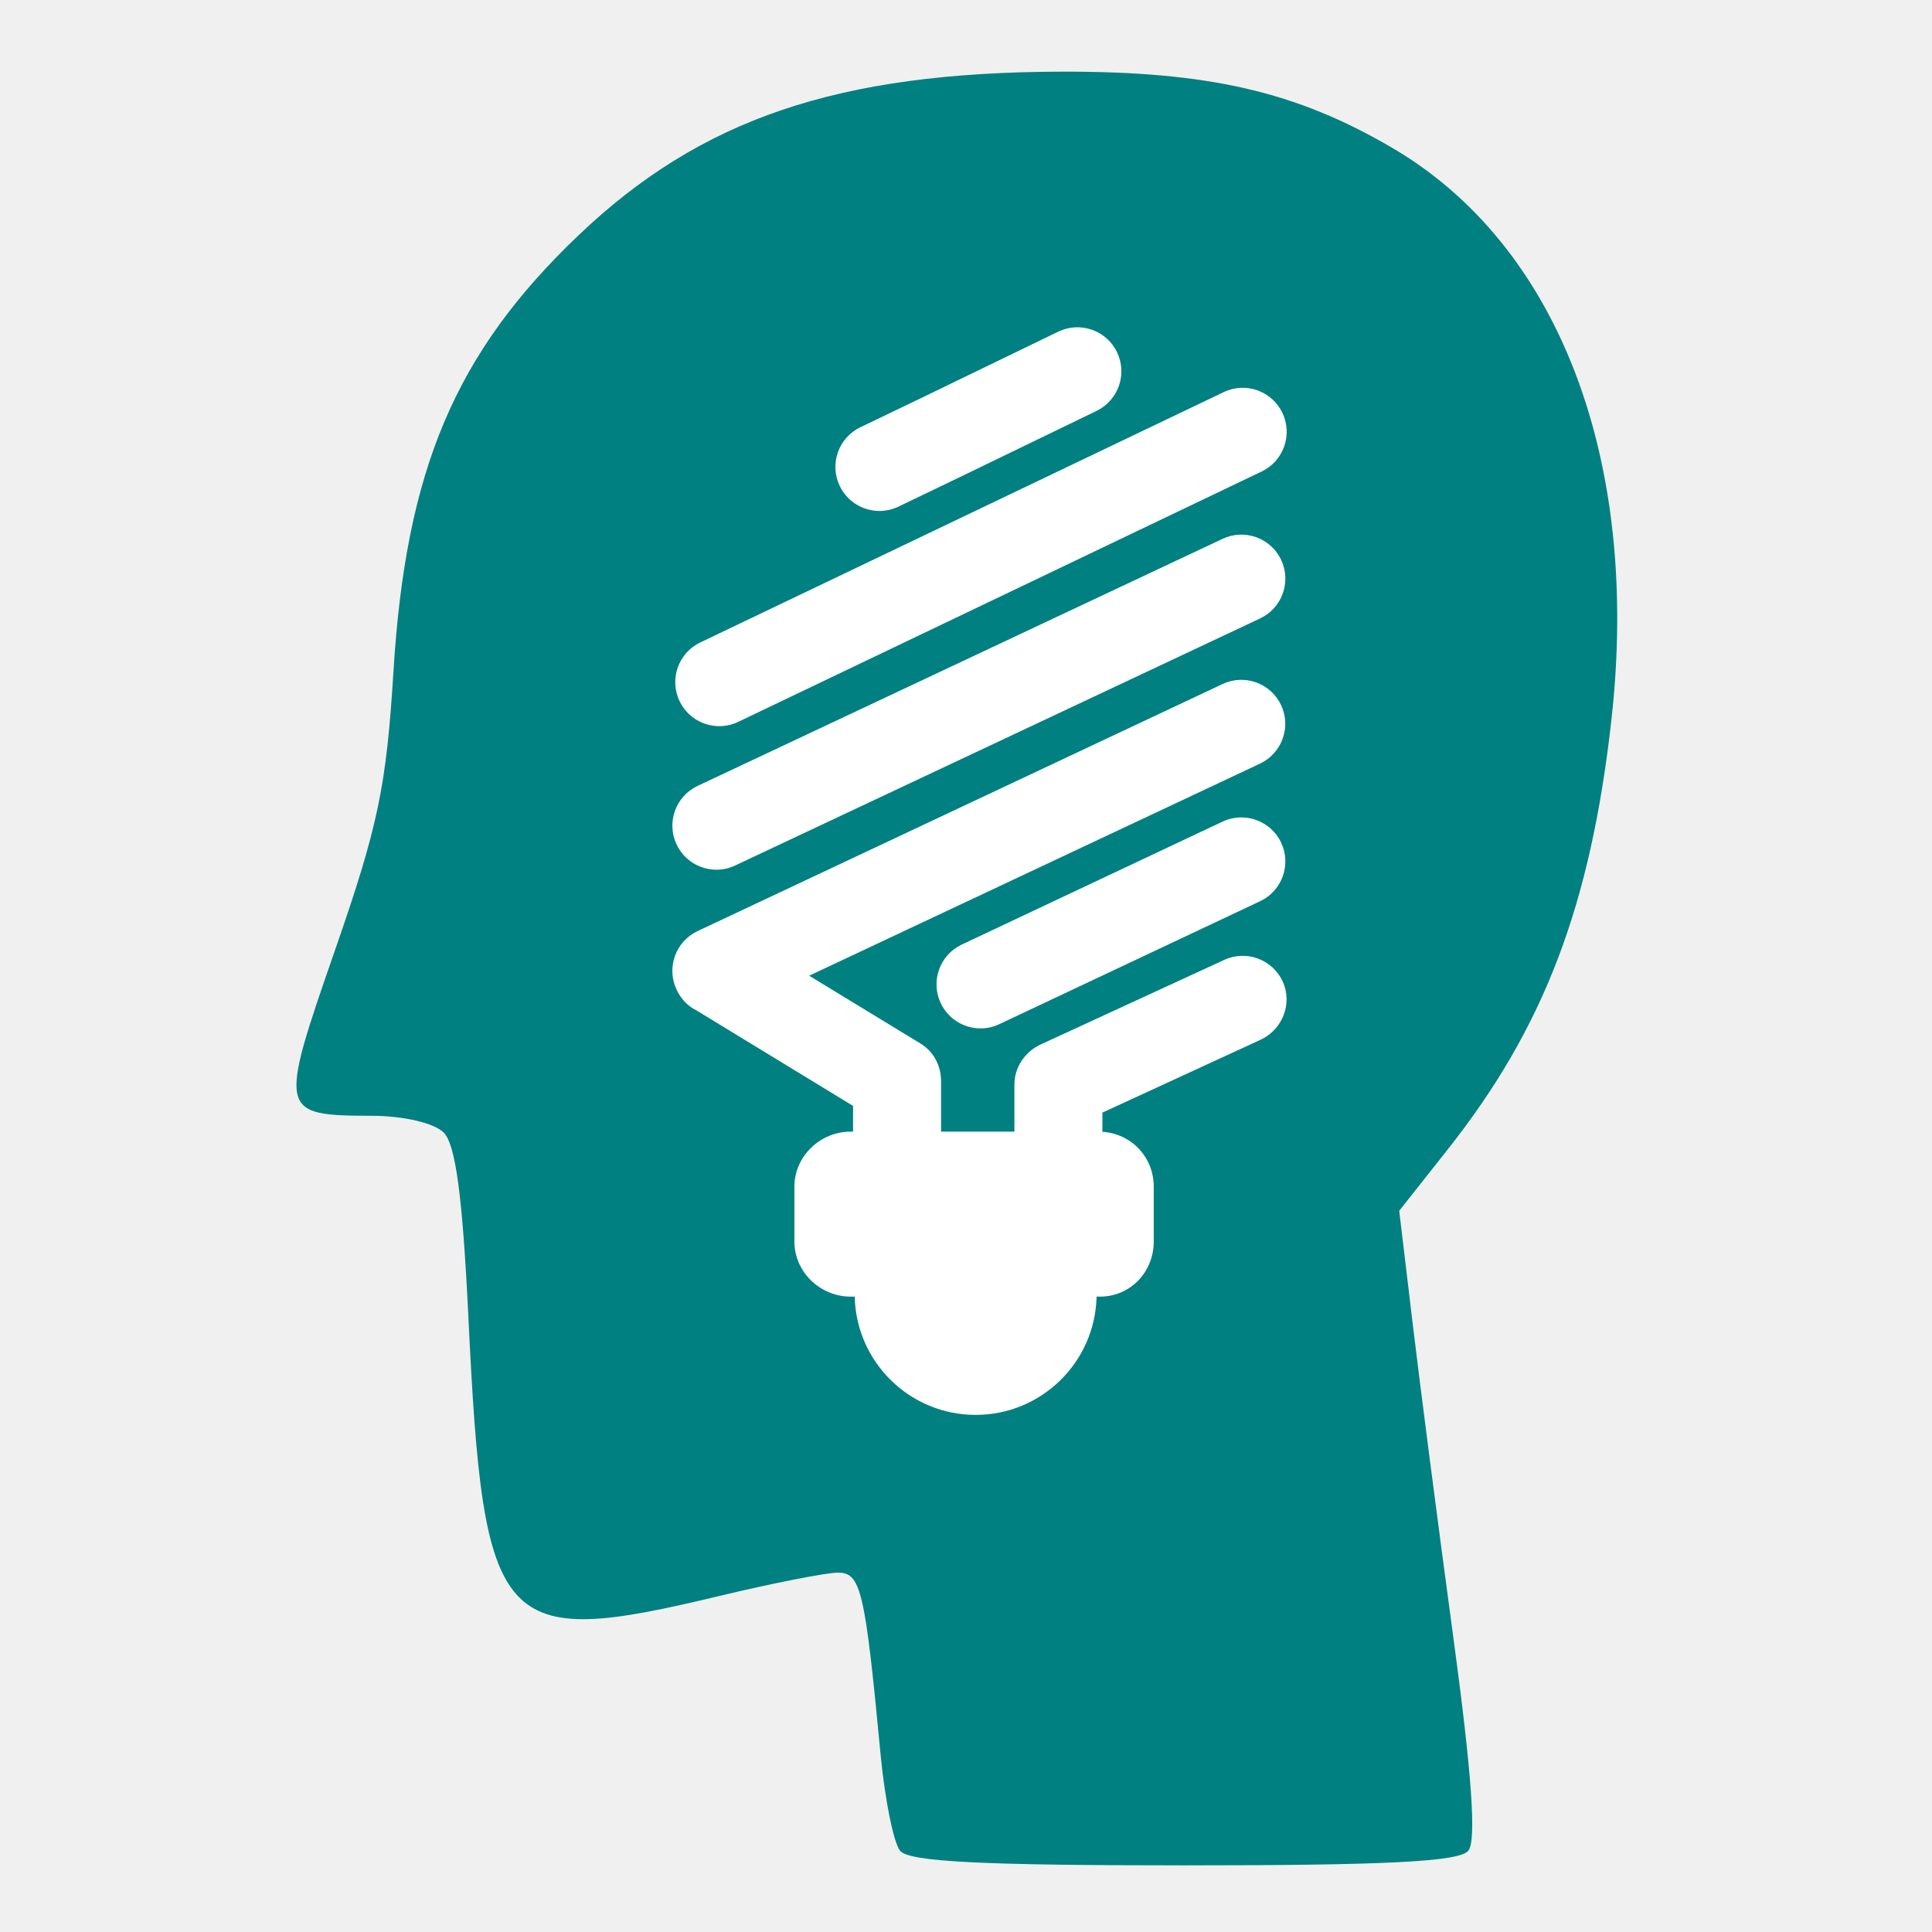
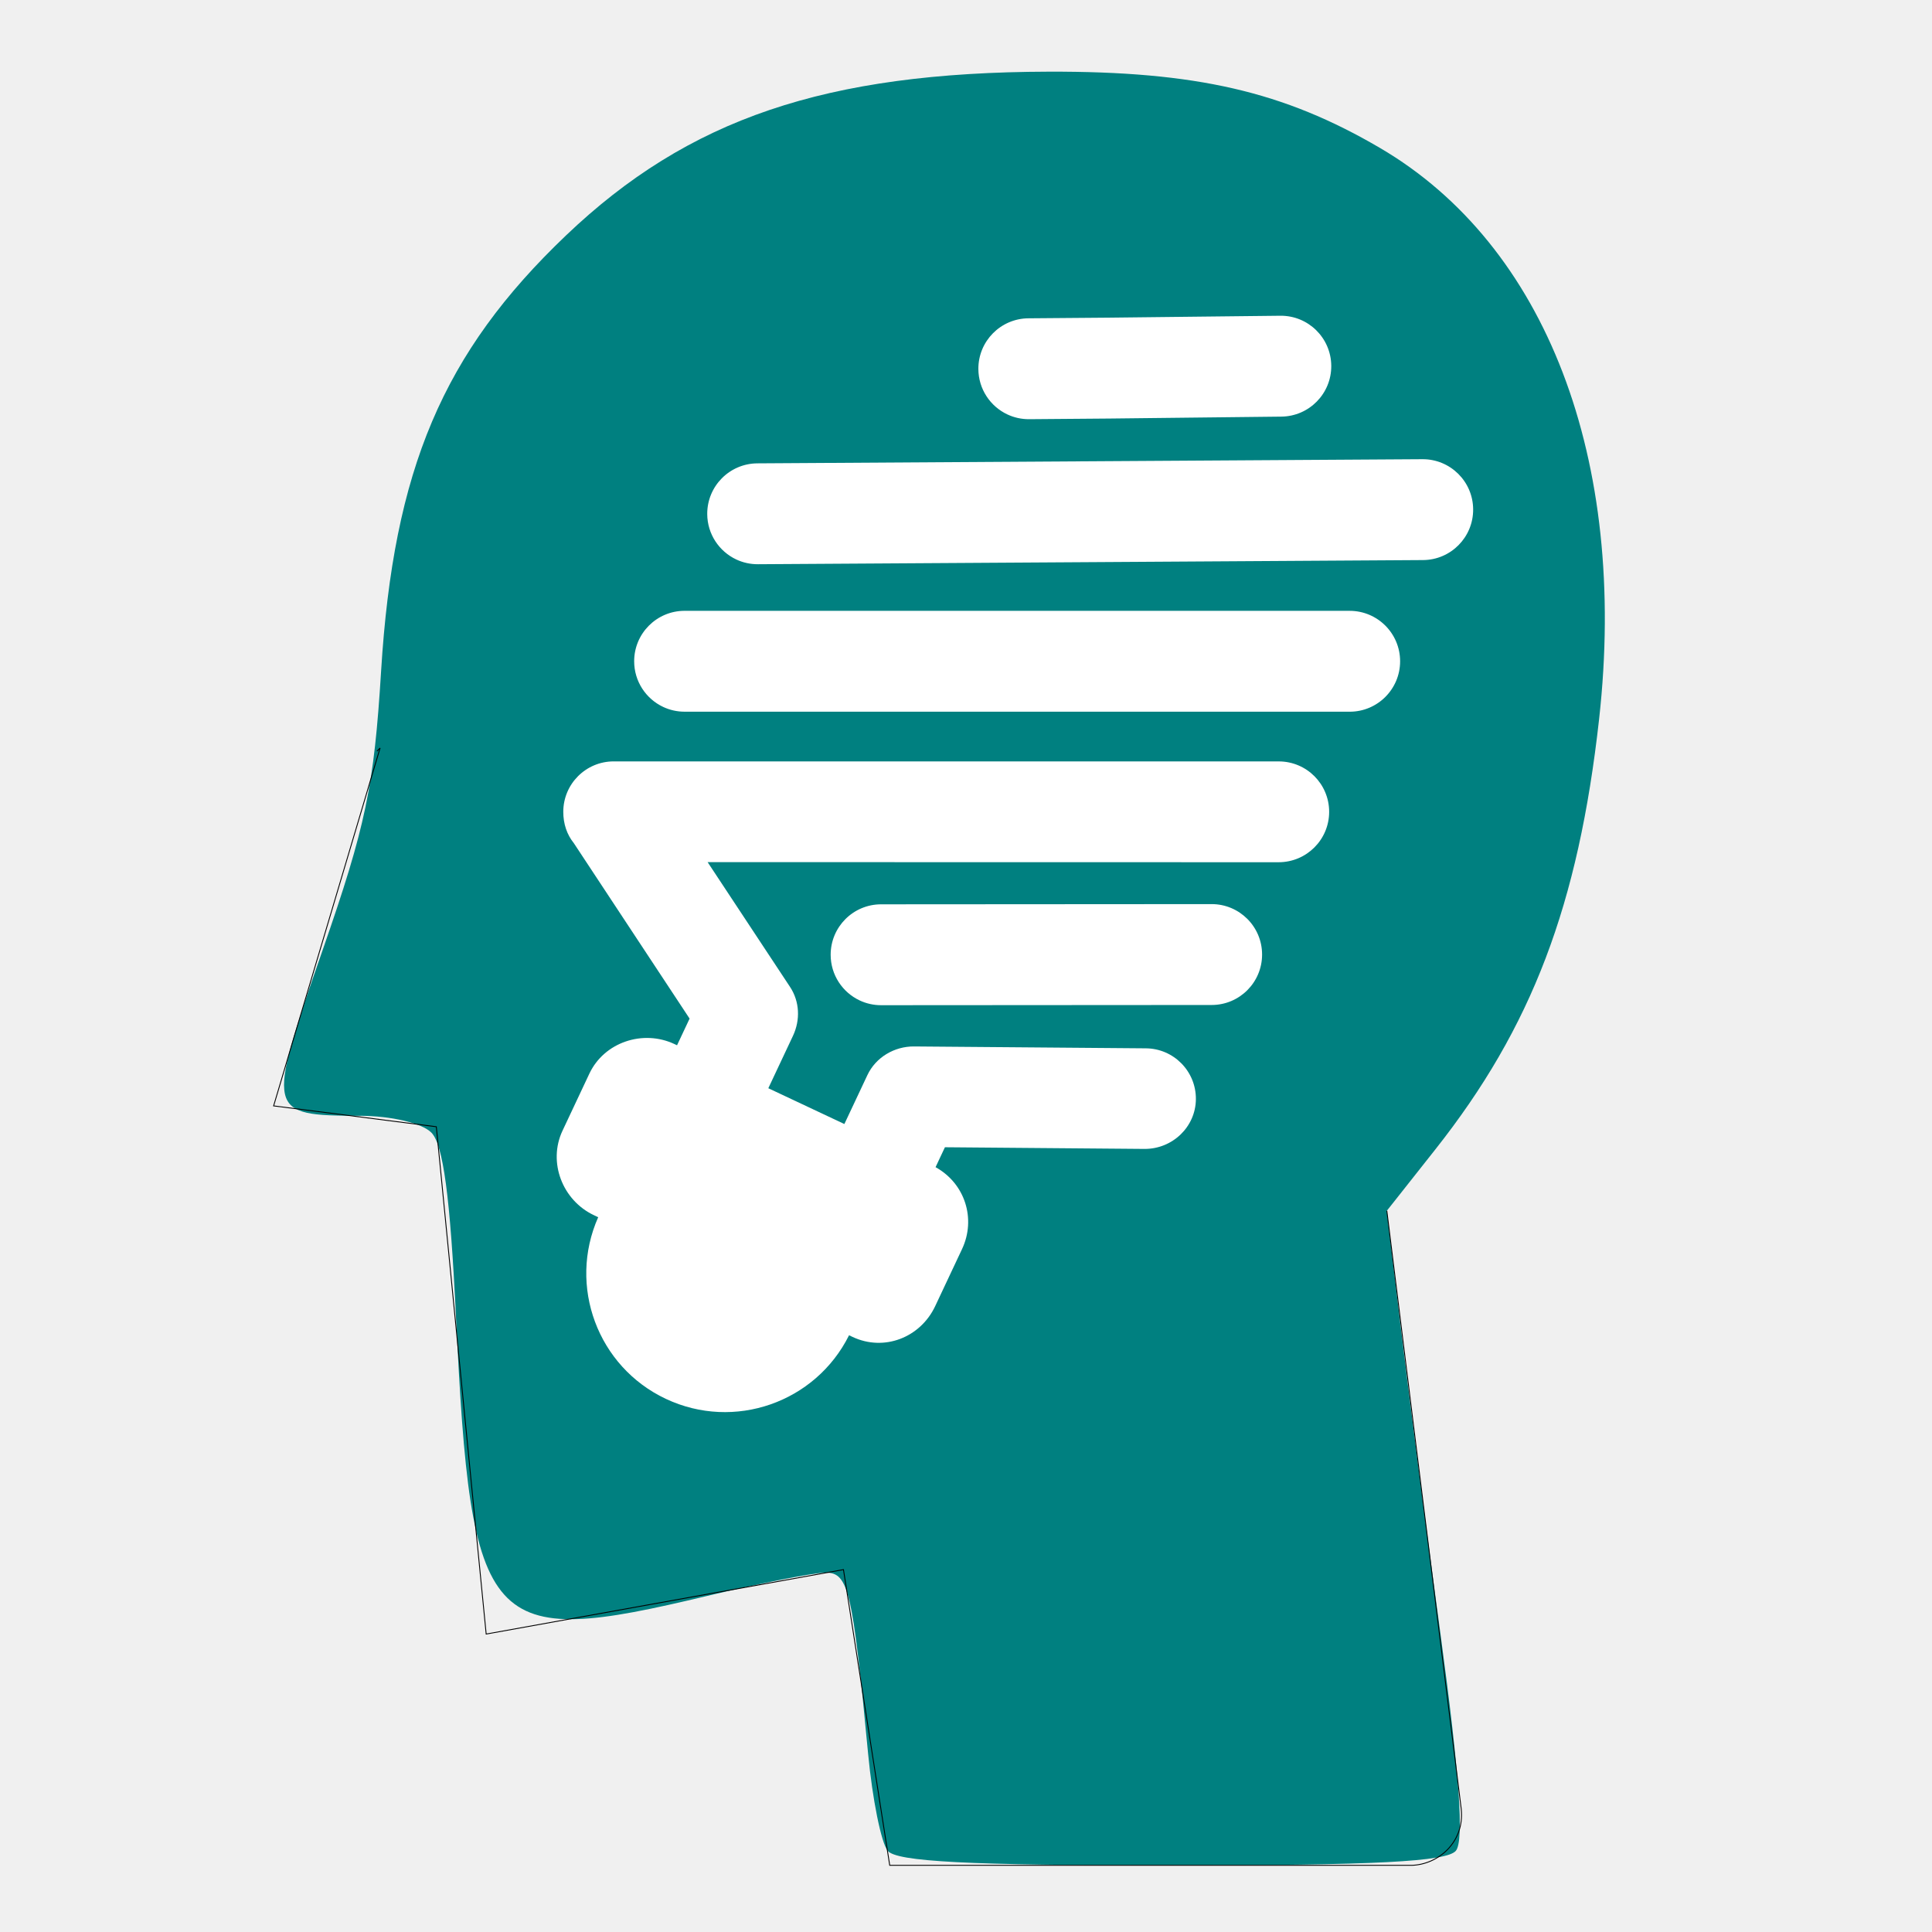
<svg xmlns="http://www.w3.org/2000/svg" version="1.1" id="svg3753" width="220" height="220" viewBox="0 0 220 220">
  <defs id="defs3757" />
-   <path style="fill:#008080;stroke-width:1.333" d="m 102.488,210.746 c -0.734,-0.917 -1.732,-5.867 -2.219,-11 -1.767,-18.654 -2.238,-20.667 -4.84,-20.667 -1.337,0 -7.419,1.196 -13.515,2.657 -25.17,6.034 -26.847,4.17 -28.579,-31.77 -0.66,-13.704 -1.455,-19.646 -2.809,-21 -1.082,-1.082 -4.549,-1.896 -8.126,-1.908 -10.651,-0.035 -10.707,-0.283 -4.256,-18.85 4.917,-14.152 5.852,-18.615 6.663,-31.796 1.413,-22.975 7.041,-36.238 21.041,-49.592 C 79.793,13.52 95.385,8.229 120.829,8.161 c 16.762,-0.045 26.752,2.256 37.73,8.69 18.899,11.075 28.242,35.432 24.945,65.026 -2.359,21.177 -7.659,35.107 -18.643,49.002 l -5.529,6.995 1.542,12.936 c 0.848,7.115 2.924,23.136 4.614,35.602 2.119,15.639 2.649,23.183 1.71,24.333 -1.018,1.247 -9.178,1.667 -32.368,1.667 -23.205,0 -31.343,-0.419 -32.341,-1.667 z" id="path3763" />
-   <g transform="matrix(0.4175445,0,0,0.4175445,-116.2068,41.48699)" id="g4014">
-     <path d="m 473.686,137.825 c 1.712,0 3.451,-0.368 5.101,-1.145 l 143.171,-67.378 c 5.997,-2.821 8.57,-9.971 5.748,-15.967 -2.822,-5.997 -9.973,-8.569 -15.967,-5.748 l -143.17,67.378 c -5.997,2.821 -8.57,9.971 -5.748,15.967 2.045,4.345 6.361,6.893 10.865,6.893 z" id="path4004" style="fill:#ffffff" />
-     <path d="m 474.477,98.677 c 1.735,0 3.499,-0.379 5.169,-1.178 l 142.741,-68.272 c 5.979,-2.859 8.508,-10.024 5.647,-16.003 -2.858,-5.978 -10.023,-8.507 -16.003,-5.647 l -142.741,68.271 c -5.979,2.859 -8.507,10.024 -5.648,16.003 2.062,4.309 6.357,6.826 10.835,6.826 z" id="path4006" style="fill:#ffffff" />
-     <path d="m 518.148,39.986 c 1.731,0 3.491,-0.377 5.159,-1.173 11.506,-5.49 23.148,-11.139 34.408,-16.602 6.542,-3.174 13.083,-6.348 19.631,-9.507 5.969,-2.88 8.473,-10.054 5.593,-16.023 -2.88,-5.969 -10.053,-8.472 -16.022,-5.593 -6.563,3.167 -13.12,6.348 -19.678,9.529 -11.225,5.446 -22.832,11.077 -34.268,16.534 -5.981,2.854 -8.517,10.017 -5.662,15.998 2.059,4.316 6.357,6.837 10.839,6.837 z" id="path4008" style="fill:#ffffff" />
-     <path d="m 611.732,124.706 -71.135,33.535 c -5.994,2.826 -8.563,9.977 -5.737,15.972 2.047,4.342 6.361,6.886 10.862,6.886 1.714,0 3.456,-0.369 5.109,-1.148 l 71.135,-33.535 c 5.994,-2.826 8.563,-9.977 5.737,-15.972 -2.826,-5.996 -9.976,-8.563 -15.971,-5.738 z" id="path4010" style="fill:#ffffff" />
-     <path d="m 628.102,168.279 c -2.781,-6.017 -9.914,-8.642 -15.928,-5.857 l -50.087,23.078 c -4.246,1.963 -7.131,6.215 -7.131,10.893 v 12.861 h -20 v -13.762 c 0,-4.191 -2.02,-8.079 -5.603,-10.256 l -30.371,-18.504 122.934,-57.831 c 5.997,-2.821 8.591,-9.971 5.769,-15.967 -2.822,-5.997 -9.958,-8.568 -15.956,-5.748 l -143.165,67.374 c -5.997,2.821 -8.568,9.971 -5.745,15.967 1.212,2.576 3.06,4.514 5.435,5.67 l 42.703,26.045 v 7.012 h -0.667 c -8.284,0 -15.333,6.716 -15.333,15 v 15 c 0,8.284 7.049,15 15.333,15 h 1.114 c 0.4,17.878 15.008,32.25 32.981,32.25 17.973,0 32.581,-14.372 32.981,-32.25 h 0.923 c 8.284,0 14.667,-6.716 14.667,-15 v -15 c 0,-7.946 -6,-14.433 -14,-14.949 v -5.239 l 43.122,-19.858 c 6.016,-2.782 8.805,-9.913 6.024,-15.929 z" id="path4012" style="fill:#ffffff" />
+   <g id="layer1" style="display:none">
+     <path style="fill:#008080;stroke-width:1.333" d="m 102.488,210.746 c -0.734,-0.917 -1.732,-5.867 -2.219,-11 -1.767,-18.654 -2.238,-20.667 -4.84,-20.667 -1.337,0 -7.419,1.196 -13.515,2.657 -25.17,6.034 -26.847,4.17 -28.579,-31.77 -0.66,-13.704 -1.455,-19.646 -2.809,-21 -1.082,-1.082 -4.549,-1.896 -8.126,-1.908 -10.651,-0.035 -10.707,-0.283 -4.256,-18.85 4.917,-14.152 5.852,-18.615 6.663,-31.796 1.413,-22.975 7.041,-36.238 21.041,-49.592 C 79.793,13.52 95.385,8.229 120.829,8.161 c 16.762,-0.045 26.752,2.256 37.73,8.69 18.899,11.075 28.242,35.432 24.945,65.026 -2.359,21.177 -7.659,35.107 -18.643,49.002 l -5.529,6.995 1.542,12.936 c 0.848,7.115 2.924,23.136 4.614,35.602 2.119,15.639 2.649,23.183 1.71,24.333 -1.018,1.247 -9.178,1.667 -32.368,1.667 -23.205,0 -31.343,-0.419 -32.341,-1.667 z" id="path3763" />
+     <g transform="matrix(0.4175445,0,0,0.4175445,-116.2068,41.48699)" id="g4014">
+       <path d="m 473.686,137.825 c 1.712,0 3.451,-0.368 5.101,-1.145 l 143.171,-67.378 c 5.997,-2.821 8.57,-9.971 5.748,-15.967 -2.822,-5.997 -9.973,-8.569 -15.967,-5.748 l -143.17,67.378 c -5.997,2.821 -8.57,9.971 -5.748,15.967 2.045,4.345 6.361,6.893 10.865,6.893 z" id="path4004" style="fill:#ffffff" />
+       <path d="m 474.477,98.677 c 1.735,0 3.499,-0.379 5.169,-1.178 l 142.741,-68.272 c 5.979,-2.859 8.508,-10.024 5.647,-16.003 -2.858,-5.978 -10.023,-8.507 -16.003,-5.647 l -142.741,68.271 c -5.979,2.859 -8.507,10.024 -5.648,16.003 2.062,4.309 6.357,6.826 10.835,6.826 z" id="path4006" style="fill:#ffffff" />
+       <path d="m 518.148,39.986 c 1.731,0 3.491,-0.377 5.159,-1.173 11.506,-5.49 23.148,-11.139 34.408,-16.602 6.542,-3.174 13.083,-6.348 19.631,-9.507 5.969,-2.88 8.473,-10.054 5.593,-16.023 -2.88,-5.969 -10.053,-8.472 -16.022,-5.593 -6.563,3.167 -13.12,6.348 -19.678,9.529 -11.225,5.446 -22.832,11.077 -34.268,16.534 -5.981,2.854 -8.517,10.017 -5.662,15.998 2.059,4.316 6.357,6.837 10.839,6.837 z" id="path4008" style="fill:#ffffff" />
+       <path d="m 611.732,124.706 -71.135,33.535 c -5.994,2.826 -8.563,9.977 -5.737,15.972 2.047,4.342 6.361,6.886 10.862,6.886 1.714,0 3.456,-0.369 5.109,-1.148 l 71.135,-33.535 c 5.994,-2.826 8.563,-9.977 5.737,-15.972 -2.826,-5.996 -9.976,-8.563 -15.971,-5.738 z" id="path4010" style="fill:#ffffff" />
+       <path d="m 628.102,168.279 c -2.781,-6.017 -9.914,-8.642 -15.928,-5.857 l -50.087,23.078 c -4.246,1.963 -7.131,6.215 -7.131,10.893 v 12.861 h -20 v -13.762 c 0,-4.191 -2.02,-8.079 -5.603,-10.256 l -30.371,-18.504 122.934,-57.831 c 5.997,-2.821 8.591,-9.971 5.769,-15.967 -2.822,-5.997 -9.958,-8.568 -15.956,-5.748 l -143.165,67.374 c -5.997,2.821 -8.568,9.971 -5.745,15.967 1.212,2.576 3.06,4.514 5.435,5.67 l 42.703,26.045 v 7.012 h -0.667 c -8.284,0 -15.333,6.716 -15.333,15 v 15 c 0,8.284 7.049,15 15.333,15 h 1.114 c 0.4,17.878 15.008,32.25 32.981,32.25 17.973,0 32.581,-14.372 32.981,-32.25 h 0.923 c 8.284,0 14.667,-6.716 14.667,-15 v -15 c 0,-7.946 -6,-14.433 -14,-14.949 v -5.239 l 43.122,-19.858 c 6.016,-2.782 8.805,-9.913 6.024,-15.929 z" id="path4012" style="fill:#ffffff" />
+     </g>
+   </g>
+   <g style="display:inline" id="g874">
+     <path id="path860" d="m 101.077,210.746 c -0.734,-0.917 -1.733,-5.867 -2.219,-11 -1.767,-18.654 -2.238,-20.667 -4.84,-20.667 -1.337,0 -7.419,1.196 -13.515,2.657 -25.17,6.034 -26.847,4.17 -28.579,-31.77 -0.66,-13.704 -1.455,-19.646 -2.809,-21 -1.082,-1.082 -4.549,-1.896 -8.126,-1.908 -10.651,-0.035 -10.707,-0.283 -4.256,-18.85 C 41.651,94.057 42.586,89.594 43.397,76.413 44.81,53.438 50.438,40.175 64.438,26.821 78.382,13.52 93.974,8.229 119.418,8.161 c 16.762,-0.045 26.752,2.256 37.73,8.69 18.899,11.075 28.242,35.432 24.945,65.026 -2.359,21.177 -7.659,35.107 -18.643,49.002 l -5.529,6.995 1.542,12.936 c 0.848,7.115 2.924,23.136 4.614,35.602 2.119,15.639 2.649,23.183 1.71,24.333 -1.018,1.247 -9.178,1.667 -32.368,1.667 -23.205,0 -31.343,-0.419 -32.341,-1.667 z" style="fill:#008080;stroke-width:1.333" />
+     <g id="g872" transform="matrix(0.4330542,0.2038126,-0.2038126,0.4330542,-101.5275,-75.73093)">
+       <path style="fill:#ffffff" id="path862" d="m 473.686,137.825 c 1.712,0 3.451,-0.368 5.101,-1.145 l 143.171,-67.378 c 5.997,-2.821 8.57,-9.971 5.748,-15.967 -2.822,-5.997 -9.973,-8.569 -15.967,-5.748 l -143.17,67.378 c -5.997,2.821 -8.57,9.971 -5.748,15.967 2.045,4.345 6.361,6.893 10.865,6.893 z" />
+       <path style="fill:#ffffff" id="path864" d="m 474.477,98.677 c 1.735,0 3.499,-0.379 5.169,-1.178 l 142.741,-68.272 c 5.979,-2.859 8.508,-10.024 5.647,-16.003 -2.858,-5.978 -10.023,-8.507 -16.003,-5.647 l -142.741,68.271 c -5.979,2.859 -8.507,10.024 -5.648,16.003 2.062,4.309 6.357,6.826 10.835,6.826 z" />
+       <path style="fill:#ffffff" id="path866" d="m 518.148,39.986 c 1.731,0 3.491,-0.377 5.159,-1.173 11.506,-5.49 23.148,-11.139 34.408,-16.602 6.542,-3.174 13.083,-6.348 19.631,-9.507 5.969,-2.88 8.473,-10.054 5.593,-16.023 -2.88,-5.969 -10.053,-8.472 -16.022,-5.593 -6.563,3.167 -13.12,6.348 -19.678,9.529 -11.225,5.446 -22.832,11.077 -34.268,16.534 -5.981,2.854 -8.517,10.017 -5.662,15.998 2.059,4.316 6.357,6.837 10.839,6.837 z" />
+       <path style="fill:#ffffff" id="path868" d="m 611.732,124.706 -71.135,33.535 c -5.994,2.826 -8.563,9.977 -5.737,15.972 2.047,4.342 6.361,6.886 10.862,6.886 1.714,0 3.456,-0.369 5.109,-1.148 l 71.135,-33.535 c 5.994,-2.826 8.563,-9.977 5.737,-15.972 -2.826,-5.996 -9.976,-8.563 -15.971,-5.738 z" />
+       <path style="fill:#ffffff" id="path870" d="m 628.102,168.279 c -2.781,-6.017 -9.914,-8.642 -15.928,-5.857 l -50.087,23.078 c -4.246,1.963 -7.131,6.215 -7.131,10.893 v 12.861 h -20 v -13.762 c 0,-4.191 -2.02,-8.079 -5.603,-10.256 l -30.371,-18.504 122.934,-57.831 c 5.997,-2.821 8.591,-9.971 5.769,-15.967 -2.822,-5.997 -9.958,-8.568 -15.956,-5.748 l -143.165,67.374 c -5.997,2.821 -8.568,9.971 -5.745,15.967 1.212,2.576 3.06,4.514 5.435,5.67 l 42.703,26.045 v 7.012 h -0.667 c -8.284,0 -15.333,6.716 -15.333,15 v 15 c 0,8.284 7.049,15 15.333,15 h 1.114 c 0.4,17.878 15.008,32.25 32.981,32.25 17.973,0 32.581,-14.372 32.981,-32.25 h 0.923 c 8.284,0 14.667,-6.716 14.667,-15 v -15 c 0,-7.946 -6,-14.433 -14,-14.949 v -5.239 l 43.122,-19.858 c 6.016,-2.782 8.805,-9.913 6.024,-15.929 z" />
+     </g>
+   </g>
+   <g id="layer3">
+     <path style="fill:none;stroke:#000000;stroke-width:0.1;stroke-linecap:butt;stroke-linejoin:miter;stroke-miterlimit:4;stroke-dasharray:none;stroke-opacity:1" d="m 157.921,137.875 5.573,44.835 2.899,23.277 c 0.408,3.785 -2.631,6.347 -5.655,6.421 H 101.314 L 96.047,178.735 55.362,186.073 49.684,128.303 31.157,125.929 43.281,85.178 42.925,85.534" id="path879" />
+   </g>
+   <g id="layer4" style="display:none">
+     <circle style="fill:#000000;fill-opacity:0.555;stroke-width:1.186" id="path894" cx="44.33" cy="133.471" r="5.77" />
+     <circle style="fill:#ff0000;fill-opacity:0.555;stroke-width:1.186" id="path894-6" cx="160.613" cy="206.63" r="5.77" />
+     <circle style="fill:#000000;fill-opacity:0.555;stroke-width:1.186" id="path894-7" cx="105.889" cy="206.482" r="5.77" />
+     <circle style="fill:#000000;fill-opacity:0.555;stroke-width:1.186" id="path894-8" cx="60.474" cy="178.972" r="5.77" />
+     <circle style="fill:#000000;fill-opacity:0.555;stroke-width:1.186" id="path894-2" cx="38.656" cy="121.225" r="5.77" />
+     <circle style="fill:#000000;fill-opacity:0.555;stroke-width:1.186" id="path894-9" cx="91.067" cy="185.375" r="5.77" />
  </g>
</svg>
